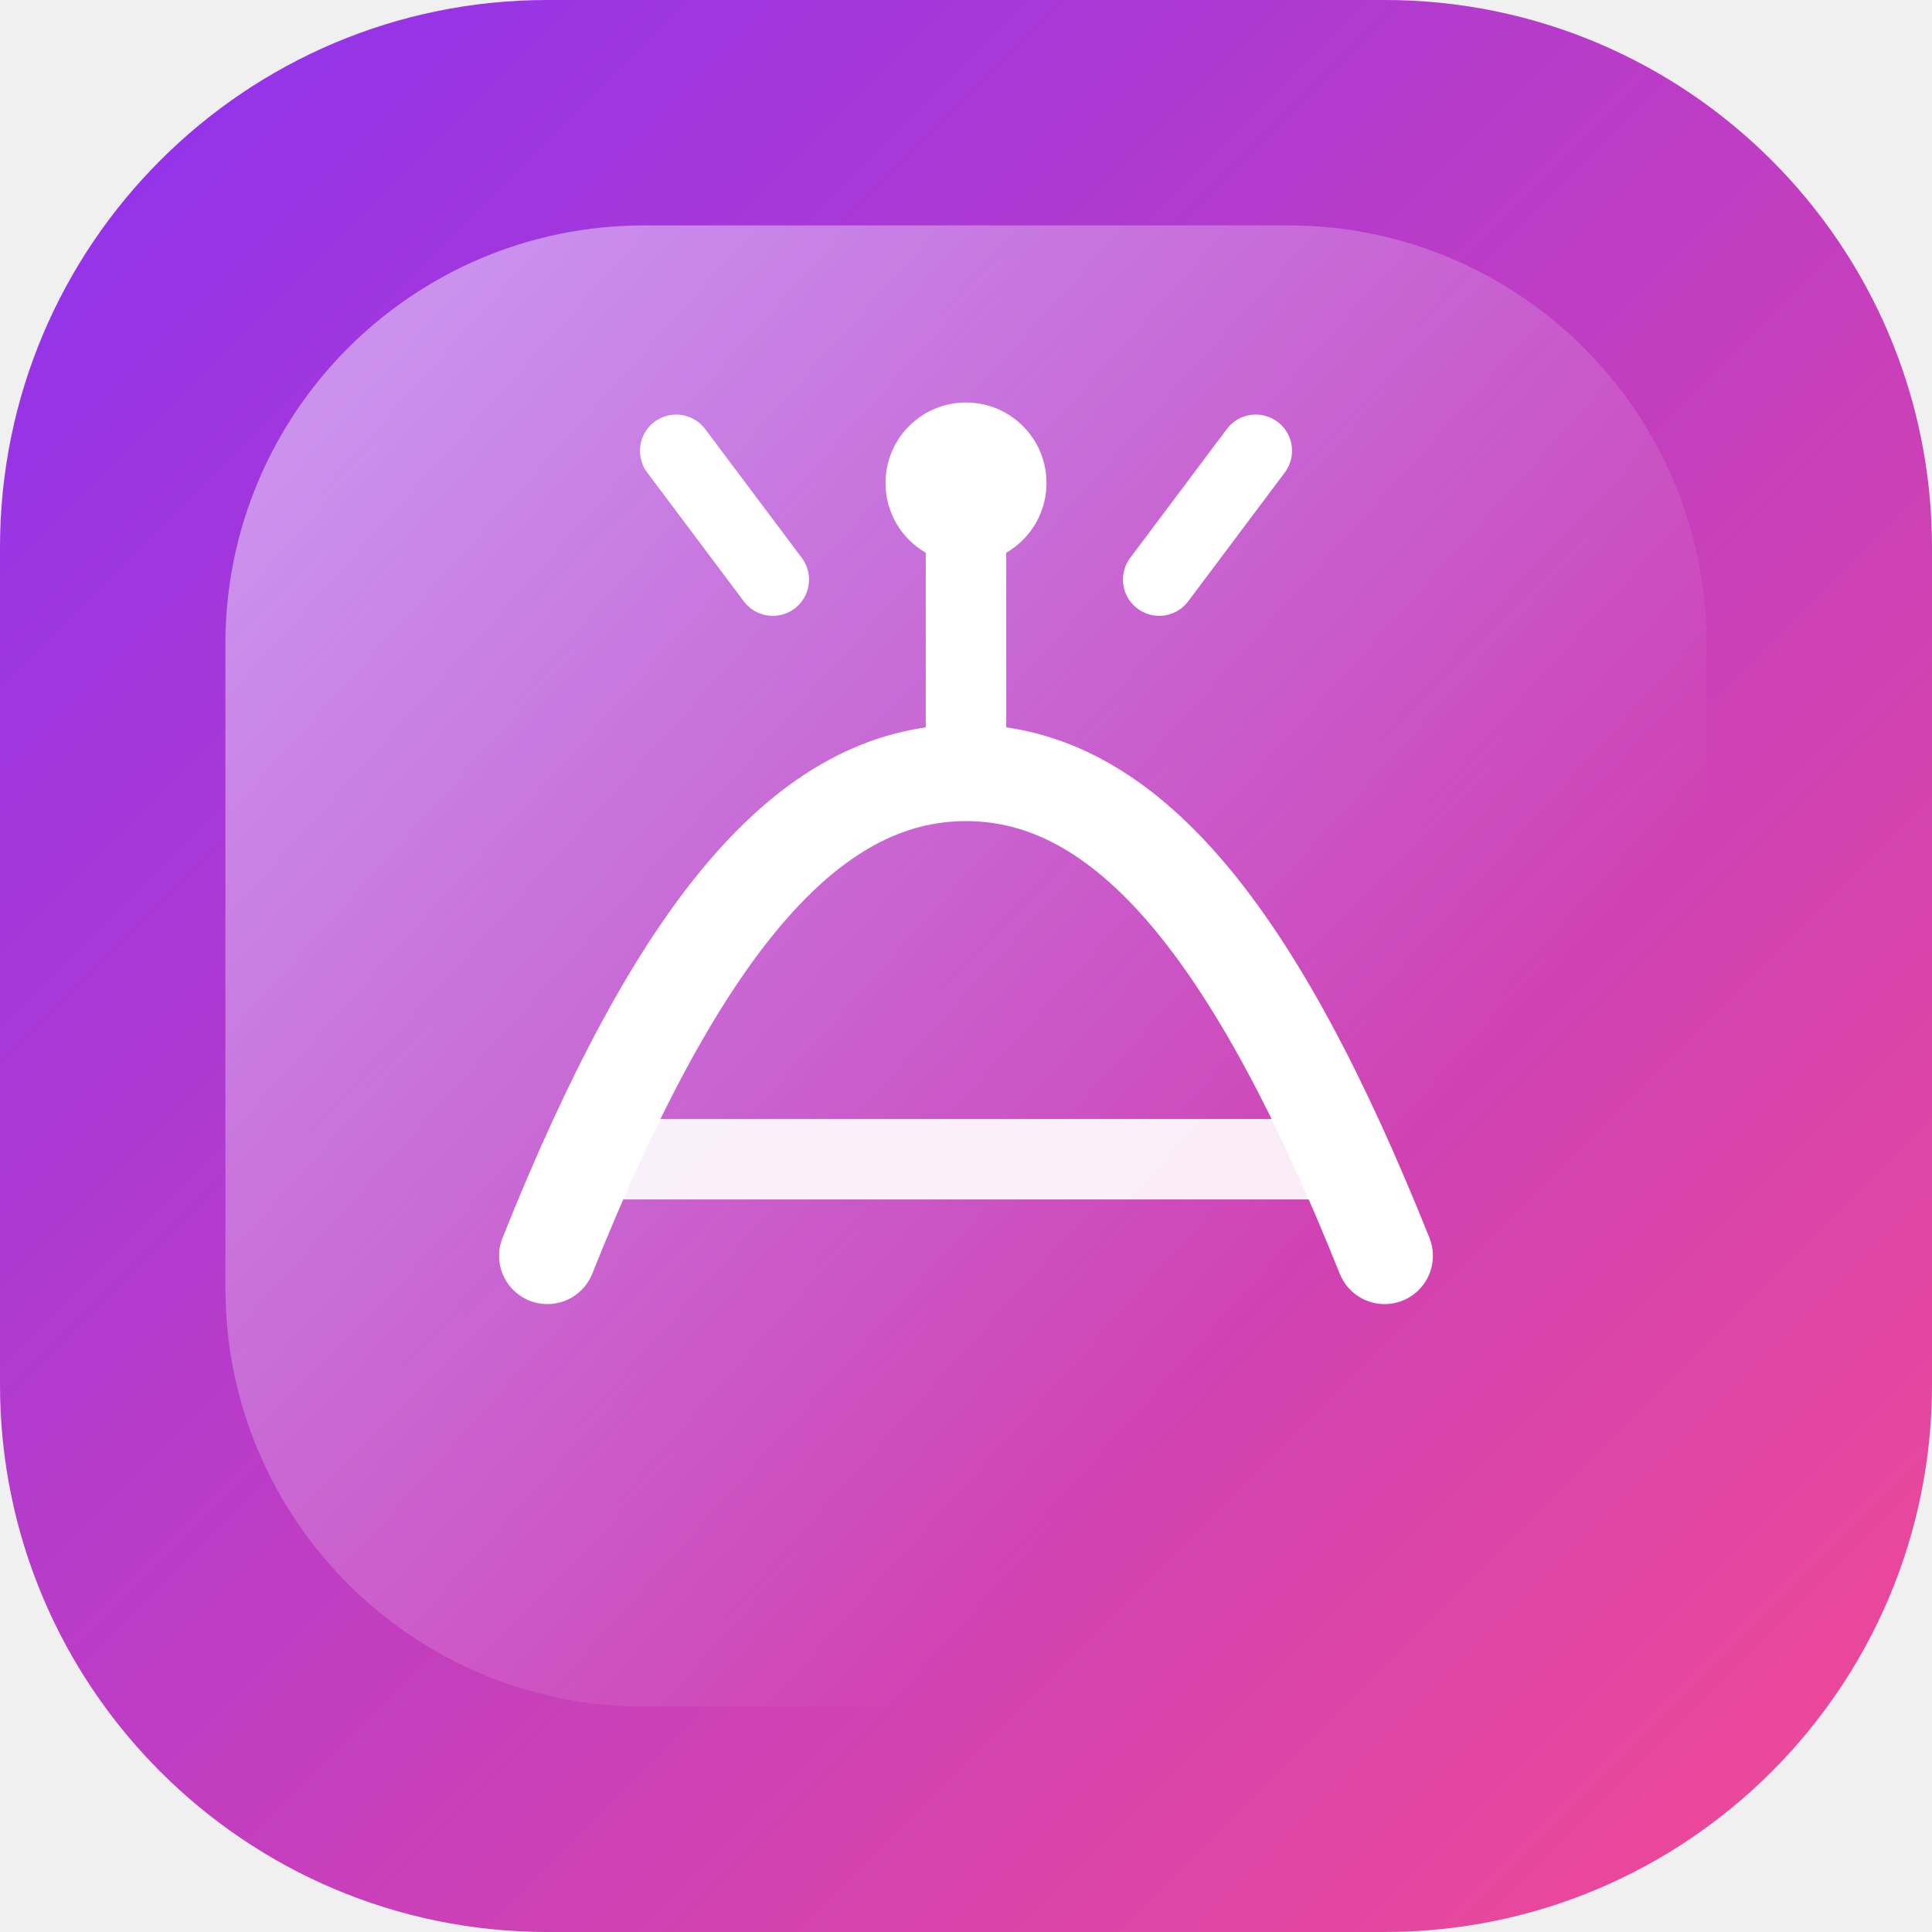
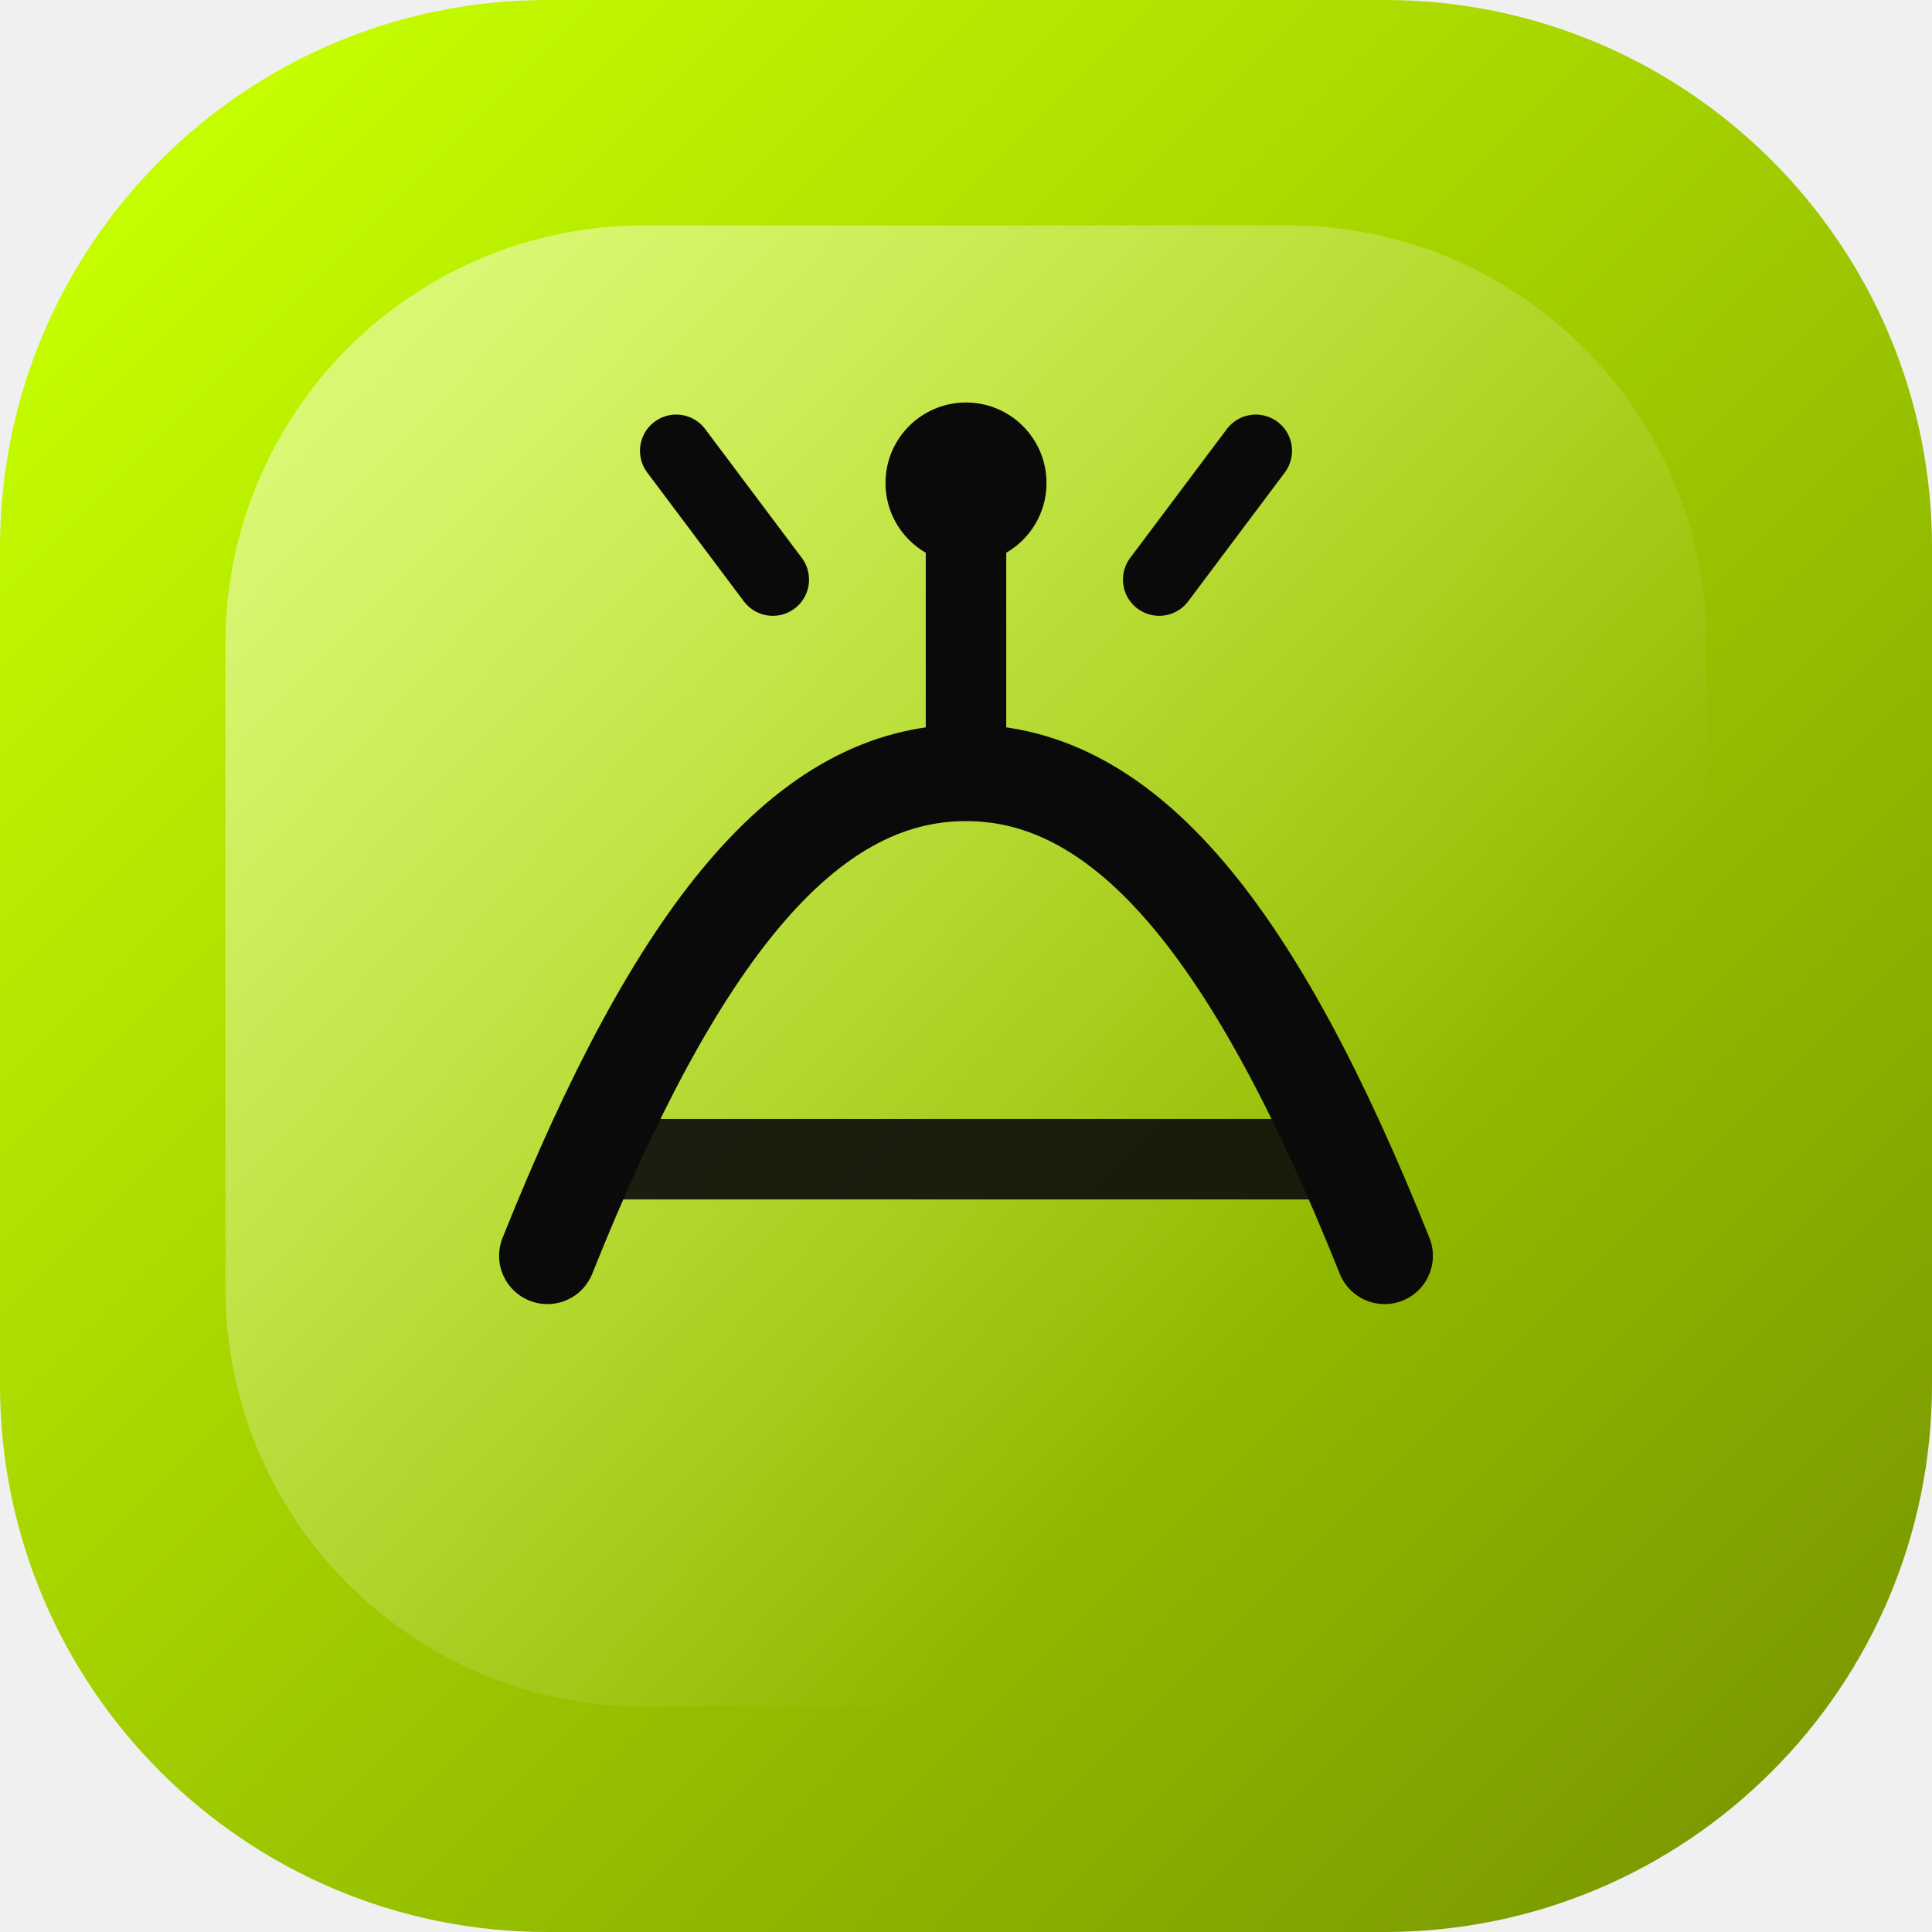
<svg xmlns="http://www.w3.org/2000/svg" viewBox="0 0 120 120" fill="none">
  <defs>
    <linearGradient id="bg" x1="8" y1="8" x2="112" y2="112" gradientUnits="userSpaceOnUse">
-       <stop stop-color="#9333EA" />
-       <stop offset="1" stop-color="#EC4899" />
+       <stop stop-color="#C6FF00" />
+       <stop offset="1" stop-color="#7A9900" />
    </linearGradient>
    <linearGradient id="shine" x1="30" y1="16" x2="90" y2="70" gradientUnits="userSpaceOnUse">
      <stop stop-color="#FFFFFF" stop-opacity="0.45" />
      <stop offset="1" stop-color="#FFFFFF" stop-opacity="0" />
    </linearGradient>
  </defs>
  <rect width="120" height="120" rx="34" fill="url(#bg)" />
  <rect x="14" y="14" width="92" height="92" rx="26" fill="url(#shine)" />
-   <path d="M34 78C42 58 50 48 60 48C70 48 78 58 86 78" stroke="white" stroke-width="6" stroke-linecap="round" />
-   <path d="M38 72H82" stroke="white" stroke-width="5" stroke-linecap="round" opacity="0.9" />
-   <path d="M60 48V34" stroke="white" stroke-width="5" stroke-linecap="round" />
-   <circle cx="60" cy="30" r="5" fill="white" />
-   <path d="M48 36L42 28M72 36L78 28" stroke="white" stroke-width="4.5" stroke-linecap="round" />
+   <path d="M34 78C42 58 50 48 60 48C70 48 78 58 86 78" stroke="#0A0A0A" stroke-width="6" stroke-linecap="round" />
+   <path d="M38 72H82" stroke="#0A0A0A" stroke-width="5" stroke-linecap="round" opacity="0.9" />
+   <path d="M60 48V34" stroke="#0A0A0A" stroke-width="5" stroke-linecap="round" />
+   <circle cx="60" cy="30" r="5" fill="#0A0A0A" />
+   <path d="M48 36L42 28M72 36L78 28" stroke="#0A0A0A" stroke-width="4.5" stroke-linecap="round" />
</svg>
